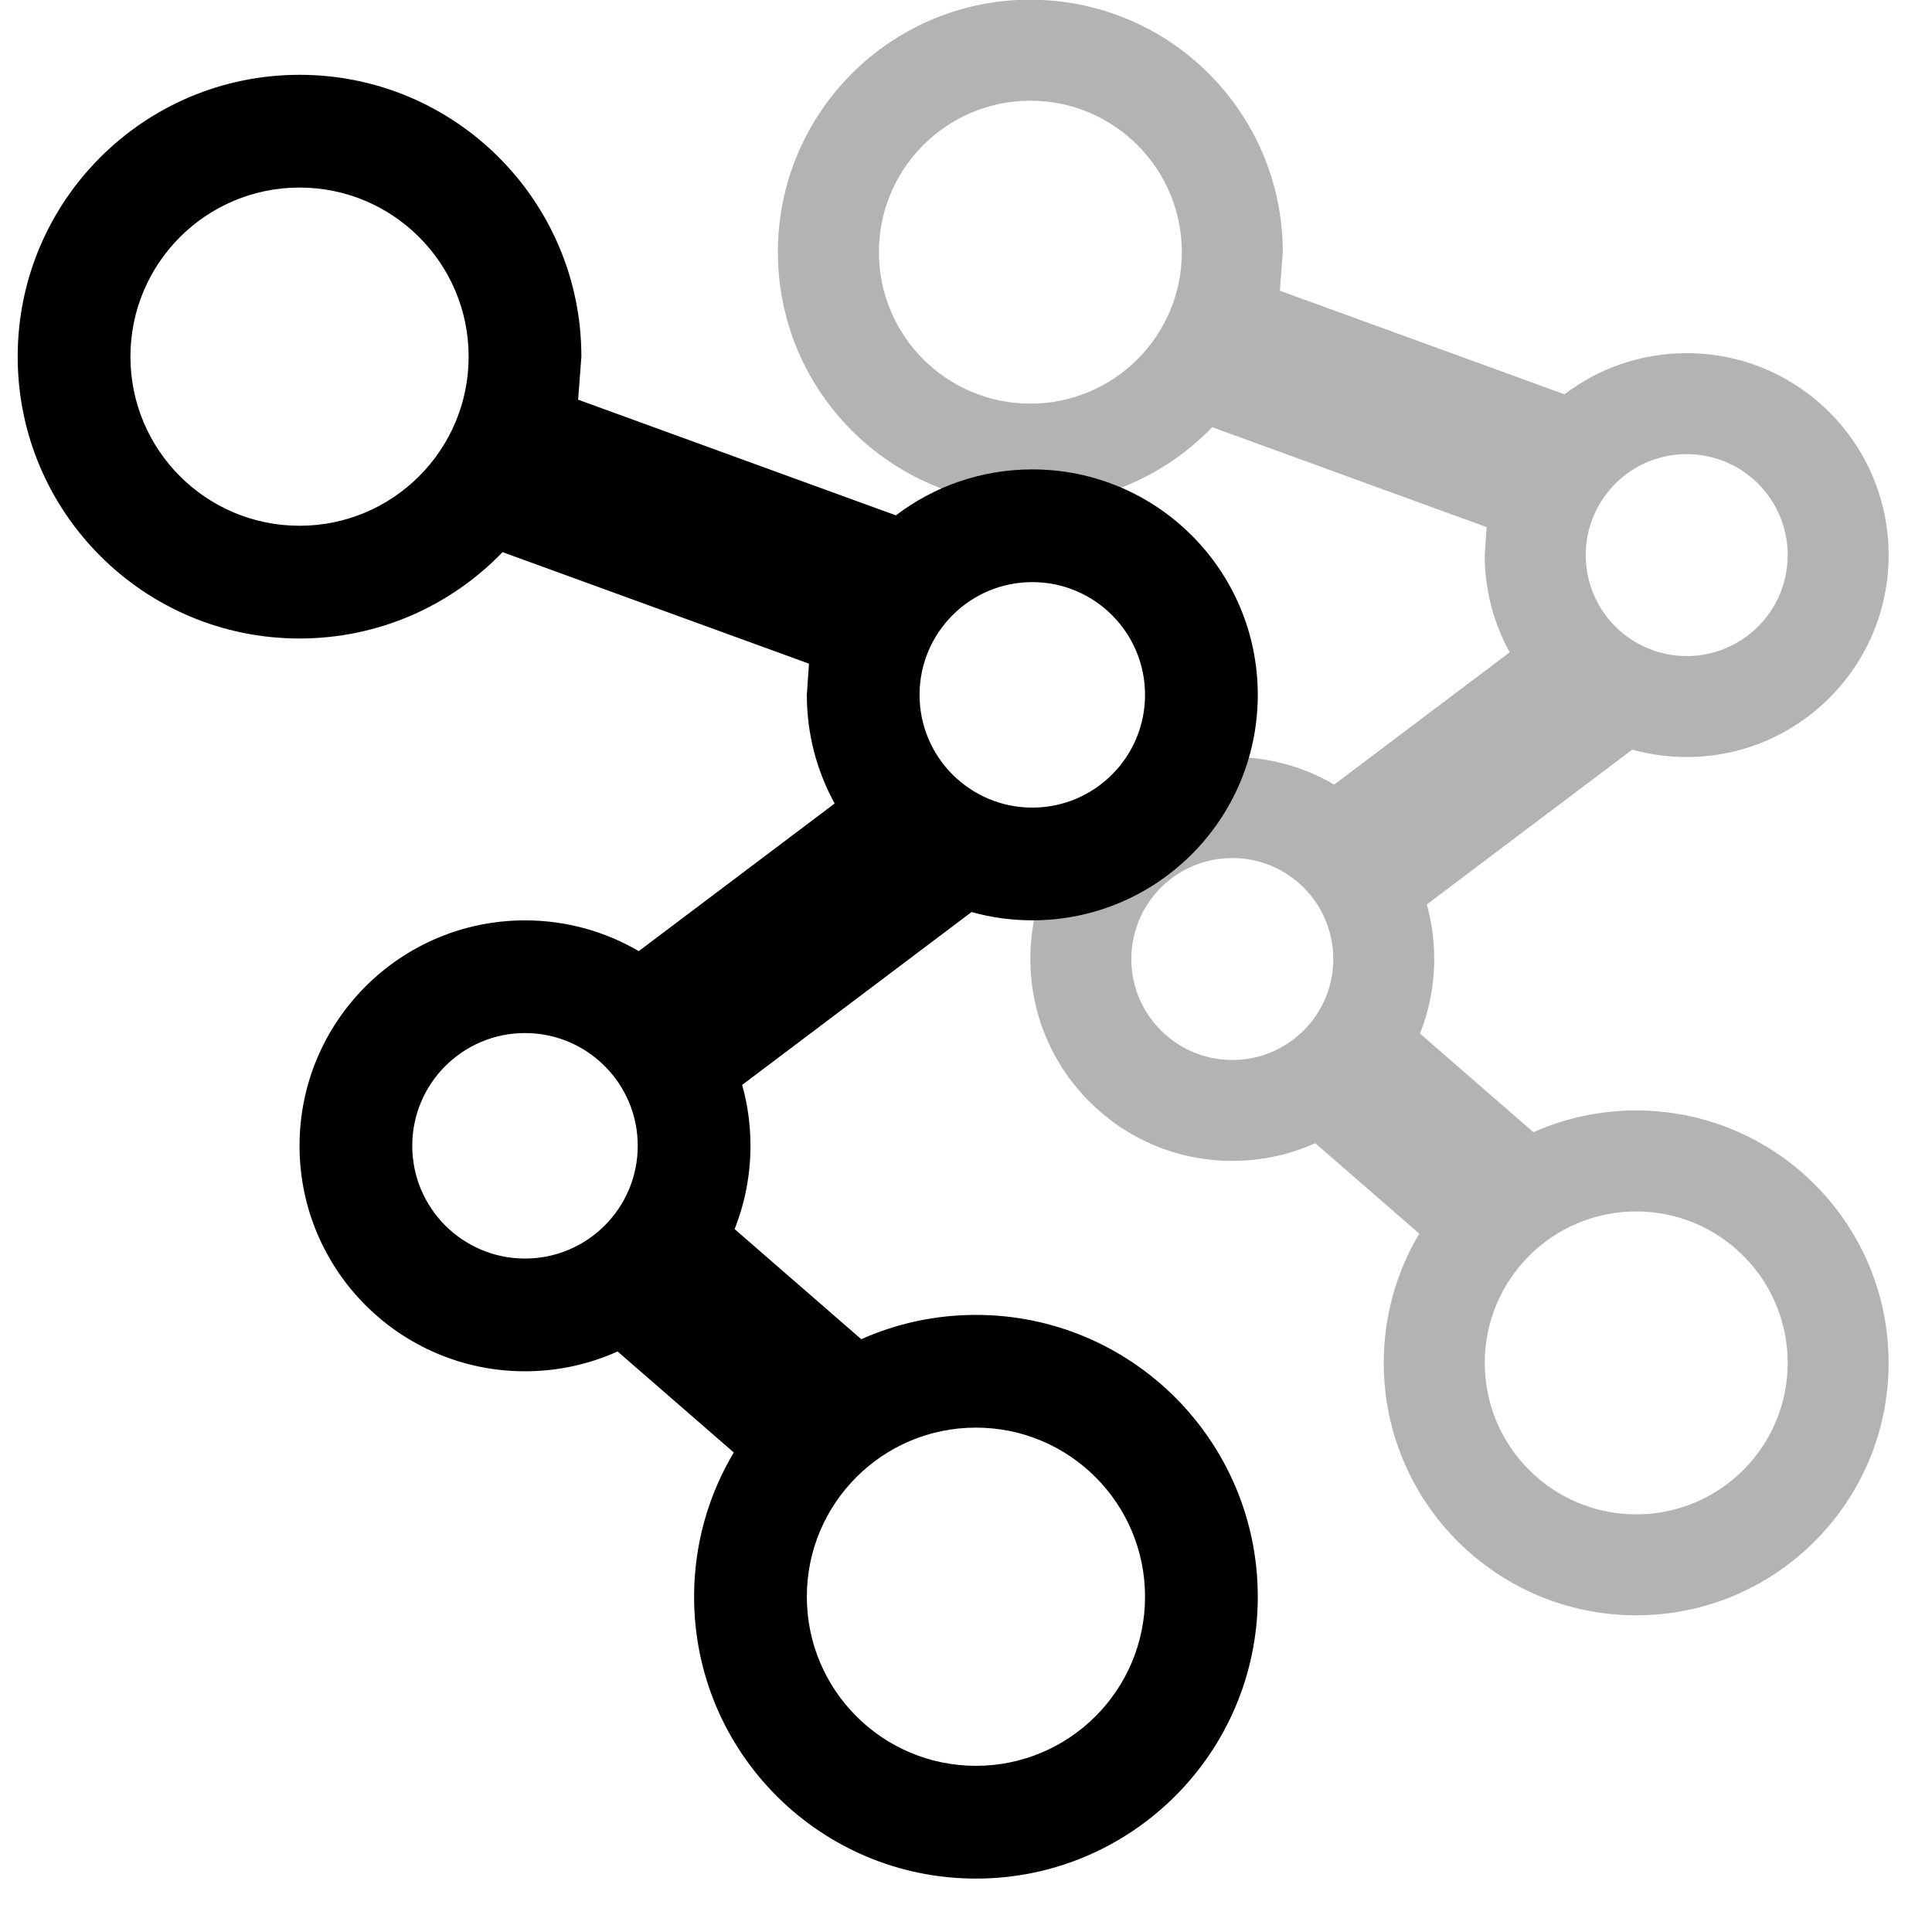
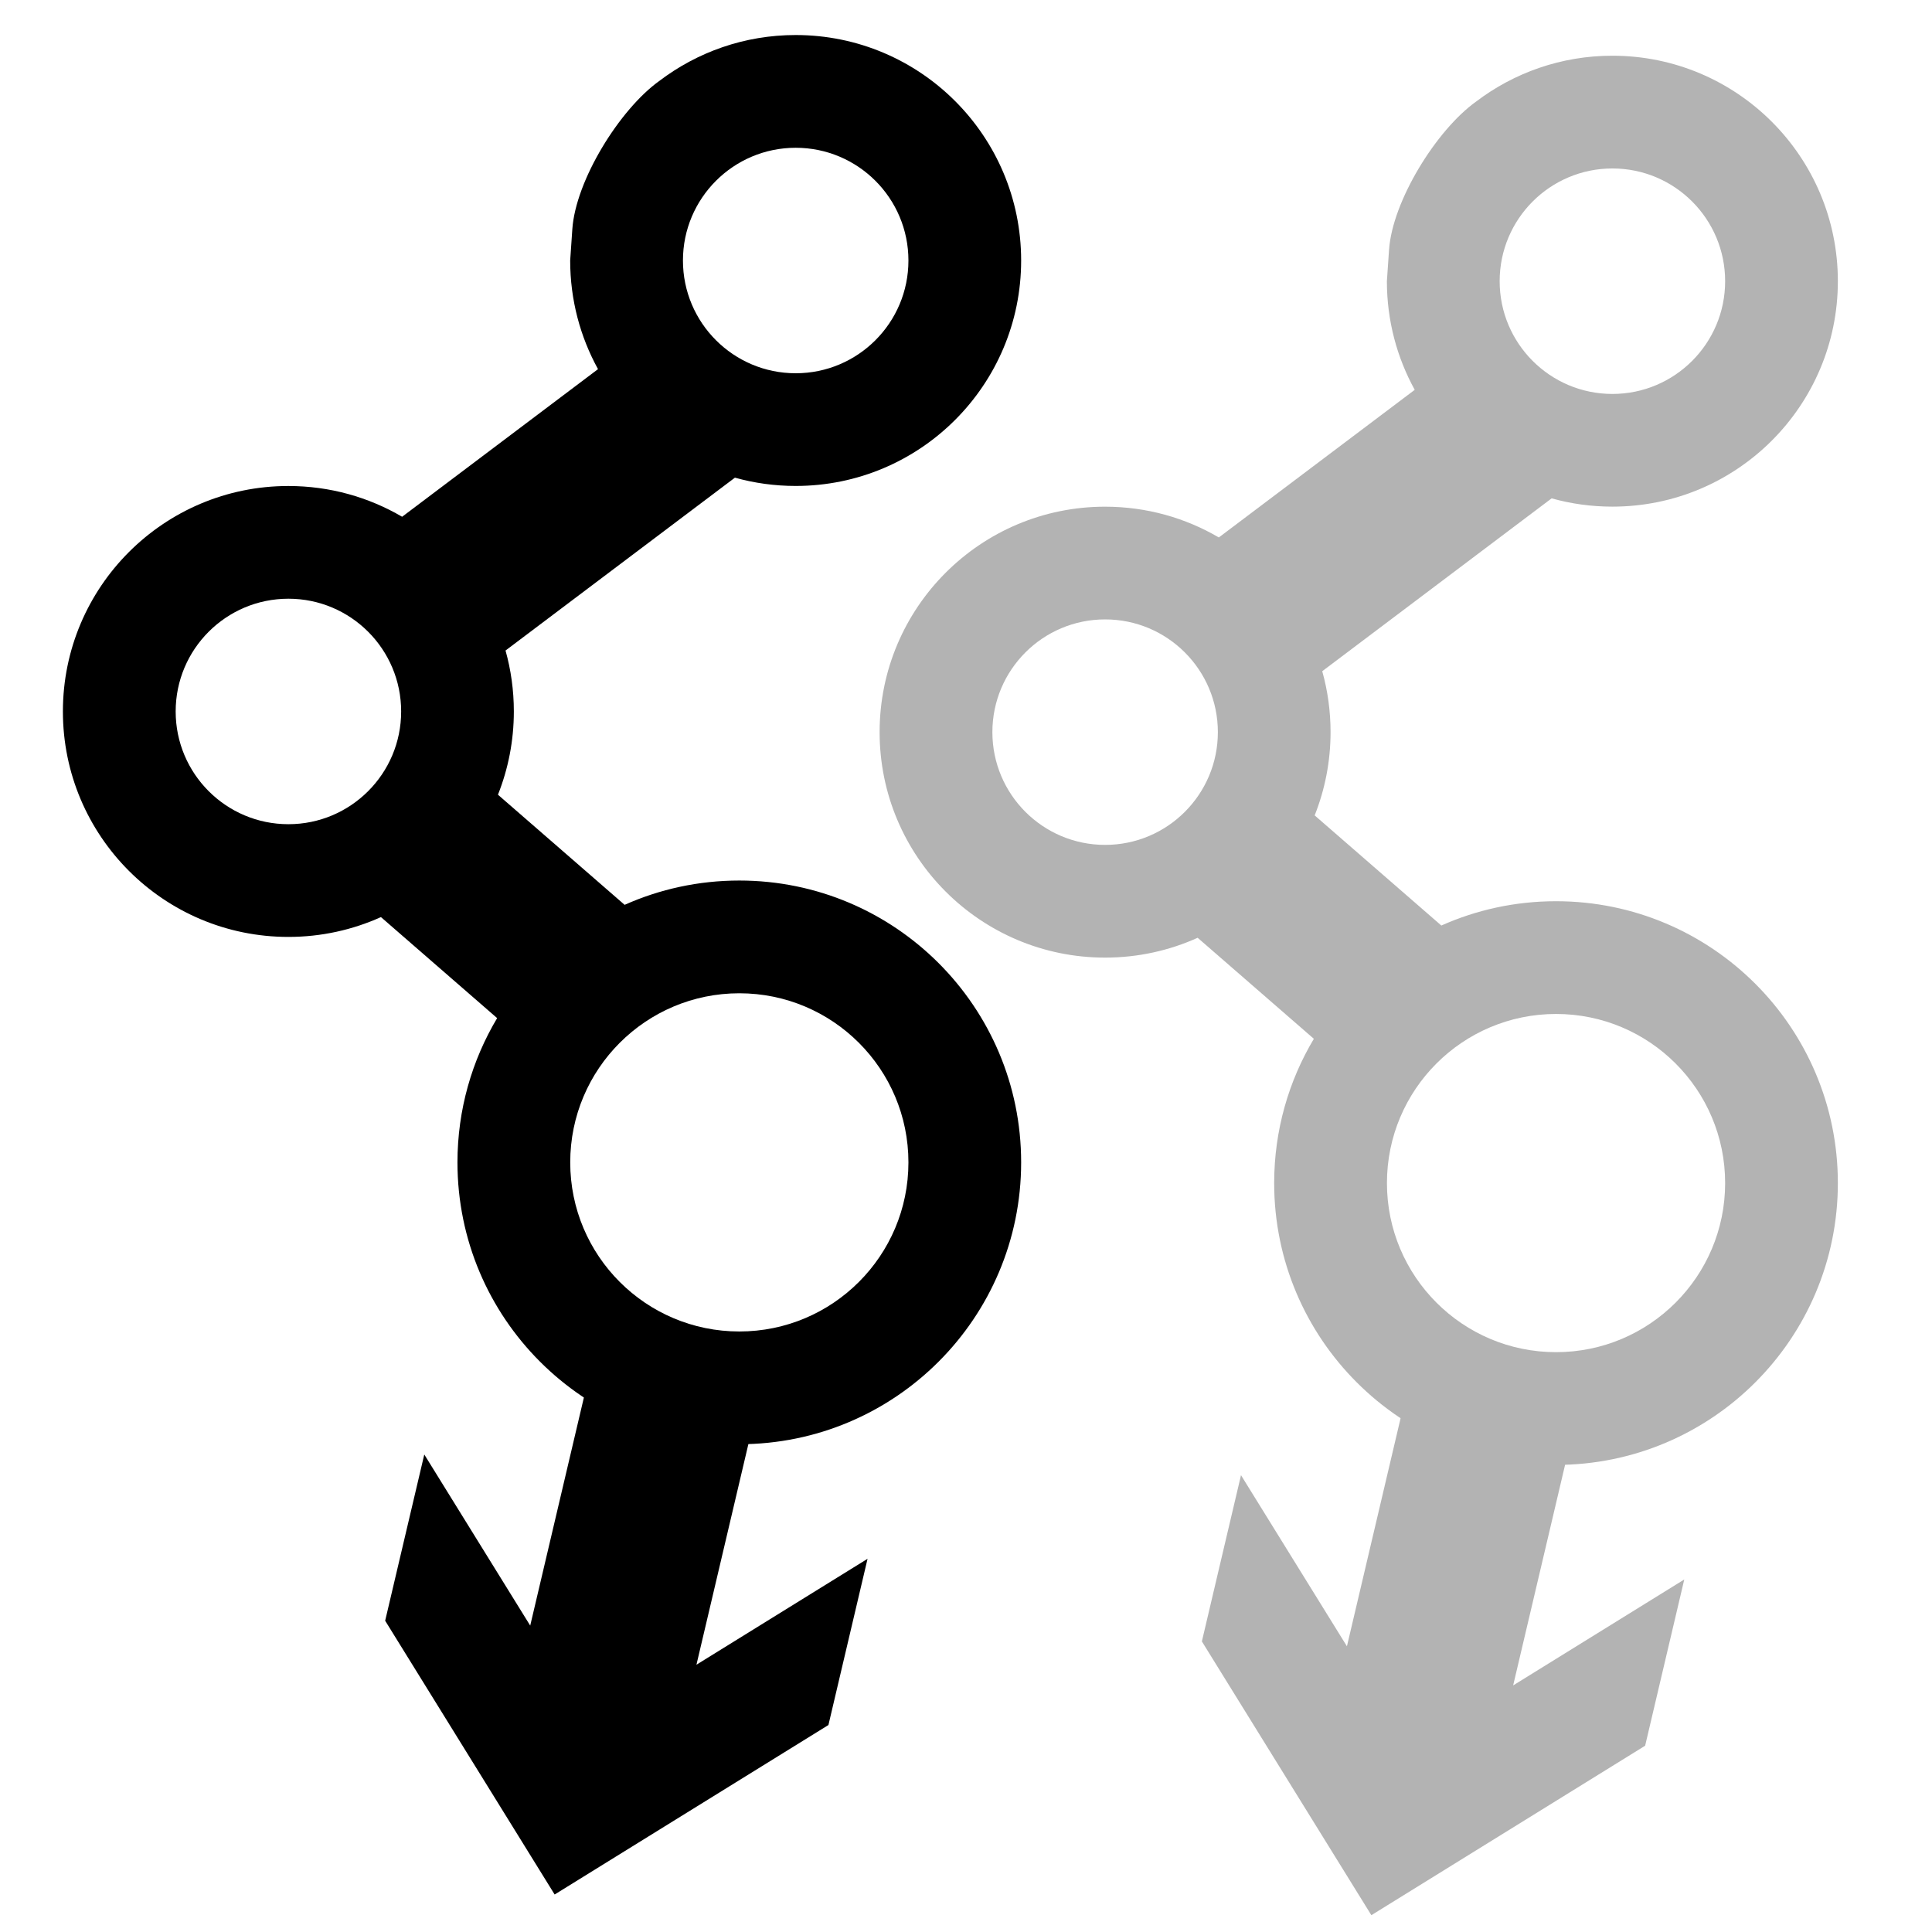
<svg xmlns="http://www.w3.org/2000/svg" version="1.1" width="76" height="76" viewBox="0 0 76.00 76.00" enable-background="new 0 0 76.00 76.00" xml:space="preserve" id="svg2">
  <defs id="defs8" />
-   <path d="m 40.532,-0.01 c 5.484,0 9.93,4.446 9.93,9.93 l -0.115,1.516 11.196,4.075 c 1.335,-1.016 3.001,-1.619 4.807,-1.619 4.387,0 7.944,3.557 7.944,7.944 0,4.387 -3.557,7.944 -7.944,7.944 -0.742,0 -1.46,-0.102 -2.141,-0.292 l -8.083,6.091 c 0.191,0.682 0.293,1.402 0.293,2.145 0,1.037 -0.199,2.027 -0.56,2.935 l 4.463,3.88 c 1.234,-0.551 2.602,-0.857 4.041,-0.857 5.484,0 9.93,4.446 9.93,9.93 0,5.484 -4.446,9.93 -9.93,9.93 -5.484,0 -9.93,-4.446 -9.93,-9.93 0,-1.858 0.51,-3.596 1.398,-5.084 l -4.094,-3.559 c -0.995,0.449 -2.099,0.698 -3.262,0.698 -4.387,0 -7.944,-3.557 -7.944,-7.944 0,-4.387 3.557,-7.944 7.944,-7.944 1.462,0 2.832,0.395 4.008,1.084 l 6.903,-5.202 c -0.625,-1.135 -0.981,-2.439 -0.981,-3.827 l 0.075,-1.099 -10.797,-3.93 c -1.807,1.876 -4.344,3.042 -7.153,3.042 -5.484,0 -9.93,-4.446 -9.93,-9.93 0,-5.484 4.446,-9.93 9.93,-9.93 z m 0,3.972 c -3.291,0 -5.958,2.668 -5.958,5.958 0,3.291 2.668,5.958 5.958,5.958 3.291,0 5.958,-2.668 5.958,-5.958 0,-3.291 -2.668,-5.958 -5.958,-5.958 z M 66.351,17.864 c -2.194,0 -3.972,1.778 -3.972,3.972 0,2.194 1.778,3.972 3.972,3.972 2.194,0 3.972,-1.778 3.972,-3.972 0,-2.194 -1.778,-3.972 -3.972,-3.972 z M 64.365,47.655 c -3.291,0 -5.958,2.668 -5.958,5.958 0,3.291 2.668,5.958 5.958,5.958 3.291,0 5.958,-2.668 5.958,-5.958 0,-3.291 -2.668,-5.958 -5.958,-5.958 z M 48.476,33.753 c -2.194,0 -3.972,1.778 -3.972,3.972 0,2.194 1.778,3.972 3.972,3.972 2.194,0 3.972,-1.778 3.972,-3.972 0,-2.194 -1.778,-3.972 -3.972,-3.972 z" id="path4-1" style="fill:#b3b3b3;fill-opacity:1;stroke-width:0.2;stroke-linejoin:round" />
-   <path d="m 11.783,2.943 c 6.123,0 11.087,4.964 11.087,11.087 l -0.128,1.693 12.5,4.55 c 1.49,-1.134 3.35,-1.808 5.367,-1.808 4.898,0 8.869,3.971 8.869,8.869 0,4.898 -3.971,8.869 -8.869,8.869 -0.828,0 -1.63,-0.113 -2.39,-0.326 l -9.024,6.8 c 0.213,0.762 0.327,1.565 0.327,2.395 0,1.157 -0.222,2.263 -0.625,3.277 l 4.983,4.332 c 1.378,-0.615 2.905,-0.956 4.511,-0.956 6.123,0 11.087,4.964 11.087,11.087 0,6.123 -4.964,11.087 -11.087,11.087 -6.123,0 -11.087,-4.964 -11.087,-11.087 0,-2.074 0.57,-4.015 1.561,-5.675 l -4.571,-3.974 c -1.111,0.501 -2.344,0.78 -3.642,0.78 -4.898,0 -8.869,-3.971 -8.869,-8.869 0,-4.898 3.971,-8.869 8.869,-8.869 1.632,0 3.161,0.441 4.475,1.21 l 7.706,-5.807 C 32.136,30.339 31.739,28.883 31.739,27.334 l 0.084,-1.227 -12.054,-4.387 c -2.017,2.094 -4.849,3.397 -7.986,3.397 -6.123,0 -11.087,-4.964 -11.087,-11.087 0,-6.123 4.964,-11.087 11.087,-11.087 z m 0,4.435 c -3.674,0 -6.652,2.978 -6.652,6.652 0,3.674 2.978,6.652 6.652,6.652 3.674,0 6.652,-2.978 6.652,-6.652 0,-3.674 -2.978,-6.652 -6.652,-6.652 z M 40.608,22.899 c -2.449,0 -4.435,1.986 -4.435,4.435 0,2.449 1.986,4.435 4.435,4.435 2.449,0 4.435,-1.986 4.435,-4.435 0,-2.449 -1.985,-4.435 -4.435,-4.435 z m -2.217,33.26 c -3.674,0 -6.652,2.978 -6.652,6.652 0,3.674 2.978,6.652 6.652,6.652 3.674,0 6.652,-2.978 6.652,-6.652 0,-3.674 -2.978,-6.652 -6.652,-6.652 z M 20.652,40.638 c -2.449,0 -4.435,1.985 -4.435,4.435 0,2.449 1.986,4.435 4.435,4.435 2.449,0 4.435,-1.986 4.435,-4.435 0,-2.449 -1.985,-4.435 -4.435,-4.435 z" id="path4" style="fill:#000000;fill-opacity:1;stroke-width:0.2;stroke-linejoin:round" />
-   <g id="g3782" transform="translate(-8.211864,-9.338983)">
-     <g id="g3786" transform="translate(-22.54352,-12.86575)" />
+   <g id="g3005-0" transform="translate(25.68674,0.8138693)" style="fill:#b3b3b3;fill-opacity:1">
+     <path style="fill:#b3b3b3;fill-opacity:1;stroke-width:0.2;stroke-linejoin:round" id="path4-9" d="m 36.042,56.119 -2.205,9.367 6.731,-4.167 -1.539,6.539 -10.77,6.667 -6.667,-10.77 1.539,-6.539 4.167,6.731 2.204,-9.367 c 6.472,1.518 0.051,0.027 6.539,1.539 z" />
+     <path style="fill:#b3b3b3;fill-opacity:1;stroke-width:0.2;stroke-linejoin:round" id="path4-1-4" d="m 32.374,3.186 c 1.49,-1.134 3.35,-1.808 5.367,-1.808 4.898,0 8.869,3.971 8.869,8.869 0,4.898 -3.971,8.869 -8.869,8.869 -0.828,0 -1.63,-0.113 -2.39,-0.326 l -9.024,6.8 c 0.213,0.762 0.327,1.565 0.327,2.395 0,1.157 -0.222,2.263 -0.625,3.277 l 4.983,4.332 c 1.378,-0.615 2.905,-0.956 4.511,-0.956 6.123,0 11.087,4.964 11.087,11.087 0,6.123 -4.964,11.087 -11.087,11.087 -6.123,0 -11.087,-4.964 -11.087,-11.087 0,-2.074 0.57,-4.015 1.561,-5.675 l -4.571,-3.974 c -1.111,0.501 -2.344,0.78 -3.642,0.78 -4.898,0 -8.869,-3.971 -8.869,-8.869 0,-4.898 3.971,-8.869 8.869,-8.869 1.632,0 3.161,0.441 4.475,1.21 l 7.706,-5.807 c -0.698,-1.267 -1.095,-2.723 -1.095,-4.272 l 0.084,-1.227 c 0.129,-1.927 1.864,-4.719 3.418,-5.835 z m 5.367,2.627 c -2.449,0 -4.435,1.986 -4.435,4.435 0,2.449 1.986,4.435 4.435,4.435 2.449,0 4.435,-1.986 4.435,-4.435 0,-2.449 -1.985,-4.435 -4.435,-4.435 z M 35.524,39.073 c -3.674,0 -6.652,2.978 -6.652,6.652 0,3.674 2.978,6.652 6.652,6.652 3.674,0 6.652,-2.978 6.652,-6.652 0,-3.674 -2.978,-6.652 -6.652,-6.652 z M 17.786,23.552 c -2.449,0 -4.435,1.985 -4.435,4.435 0,2.449 1.986,4.435 4.435,4.435 2.449,0 4.435,-1.986 4.435,-4.435 0,-2.449 -1.985,-4.435 -4.435,-4.435 z" />
+   </g>
+   <g id="g3005" transform="translate(-6.440678,0)">
+     <path style="fill:#000000;fill-opacity:1;stroke-width:0.2;stroke-linejoin:round" id="path4" d="m 36.042,56.119 -2.205,9.367 6.731,-4.167 -1.539,6.539 -10.77,6.667 -6.667,-10.77 1.539,-6.539 4.167,6.731 2.204,-9.367 c 6.472,1.518 0.051,0.027 6.539,1.539 z" />
+     <path style="fill:#000000;fill-opacity:1;stroke-width:0.2;stroke-linejoin:round" id="path4-1" d="m 32.374,3.186 c 1.49,-1.134 3.35,-1.808 5.367,-1.808 4.898,0 8.869,3.971 8.869,8.869 0,4.898 -3.971,8.869 -8.869,8.869 -0.828,0 -1.63,-0.113 -2.39,-0.326 l -9.024,6.8 c 0.213,0.762 0.327,1.565 0.327,2.395 0,1.157 -0.222,2.263 -0.625,3.277 l 4.983,4.332 c 1.378,-0.615 2.905,-0.956 4.511,-0.956 6.123,0 11.087,4.964 11.087,11.087 0,6.123 -4.964,11.087 -11.087,11.087 -6.123,0 -11.087,-4.964 -11.087,-11.087 0,-2.074 0.57,-4.015 1.561,-5.675 l -4.571,-3.974 c -1.111,0.501 -2.344,0.78 -3.642,0.78 -4.898,0 -8.869,-3.971 -8.869,-8.869 0,-4.898 3.971,-8.869 8.869,-8.869 1.632,0 3.161,0.441 4.475,1.21 l 7.706,-5.807 c -0.698,-1.267 -1.095,-2.723 -1.095,-4.272 l 0.084,-1.227 c 0.129,-1.927 1.864,-4.719 3.418,-5.835 z m 5.367,2.627 c -2.449,0 -4.435,1.986 -4.435,4.435 0,2.449 1.986,4.435 4.435,4.435 2.449,0 4.435,-1.986 4.435,-4.435 0,-2.449 -1.985,-4.435 -4.435,-4.435 z M 35.524,39.073 c -3.674,0 -6.652,2.978 -6.652,6.652 0,3.674 2.978,6.652 6.652,6.652 3.674,0 6.652,-2.978 6.652,-6.652 0,-3.674 -2.978,-6.652 -6.652,-6.652 z M 17.786,23.552 c -2.449,0 -4.435,1.985 -4.435,4.435 0,2.449 1.986,4.435 4.435,4.435 2.449,0 4.435,-1.986 4.435,-4.435 0,-2.449 -1.985,-4.435 -4.435,-4.435 z" />
  </g>
</svg>
